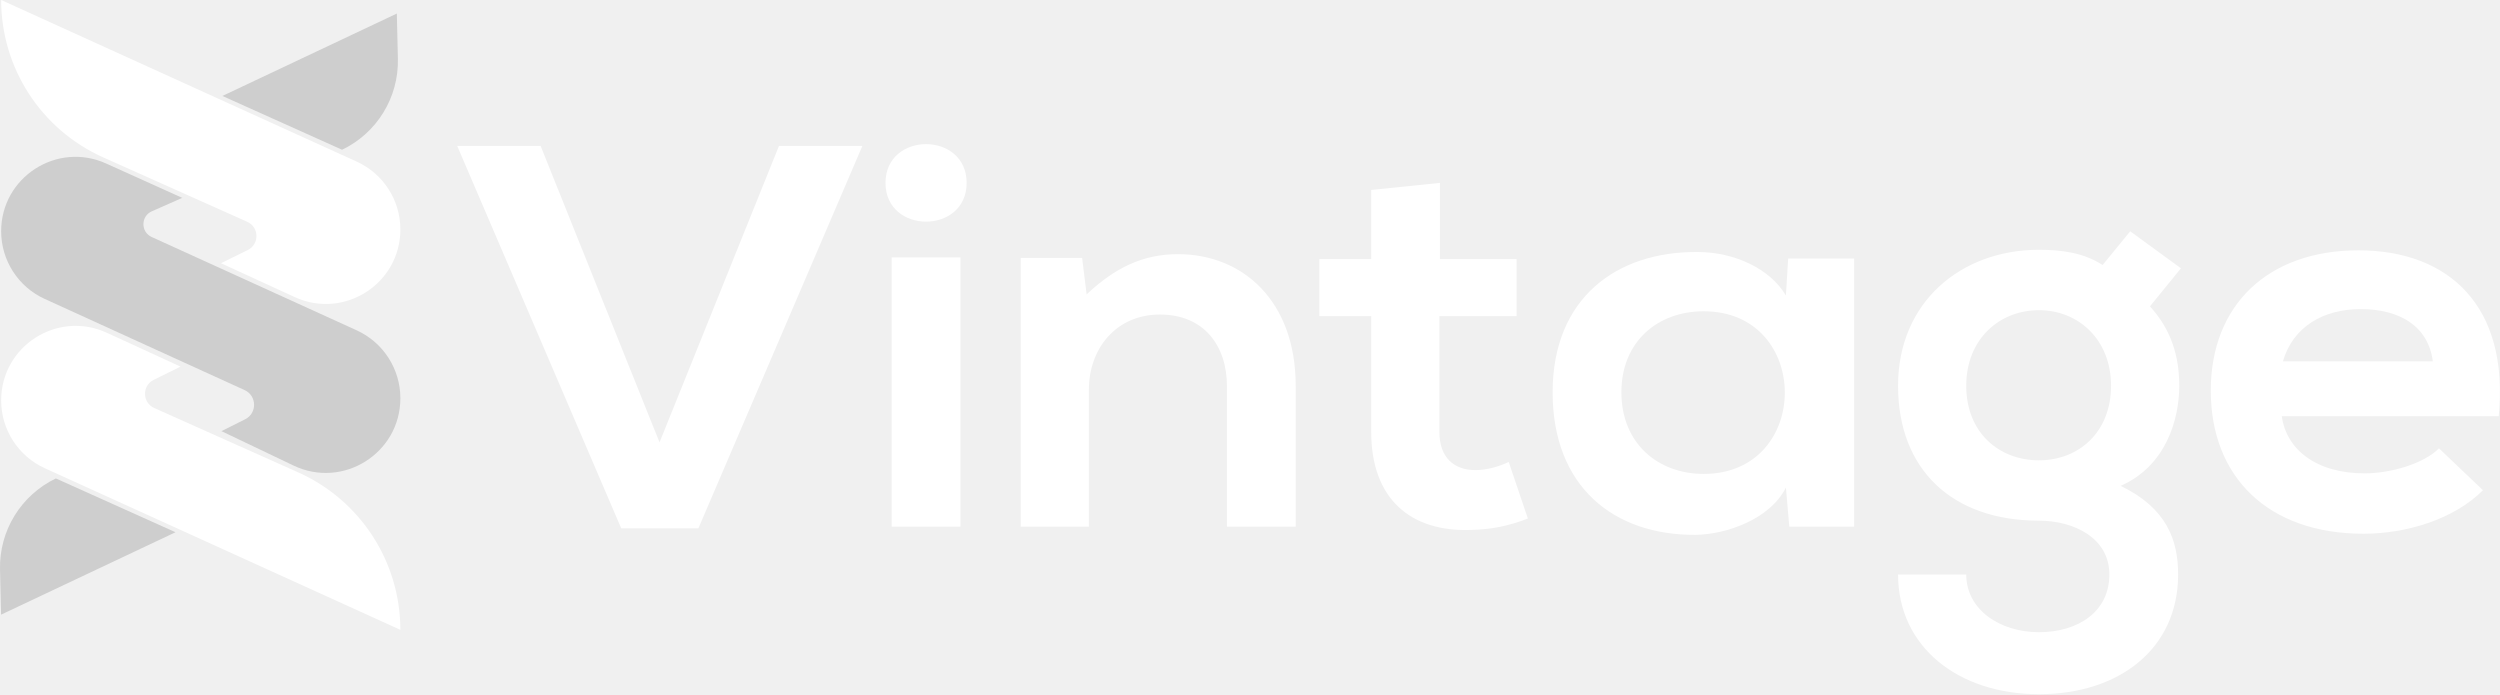
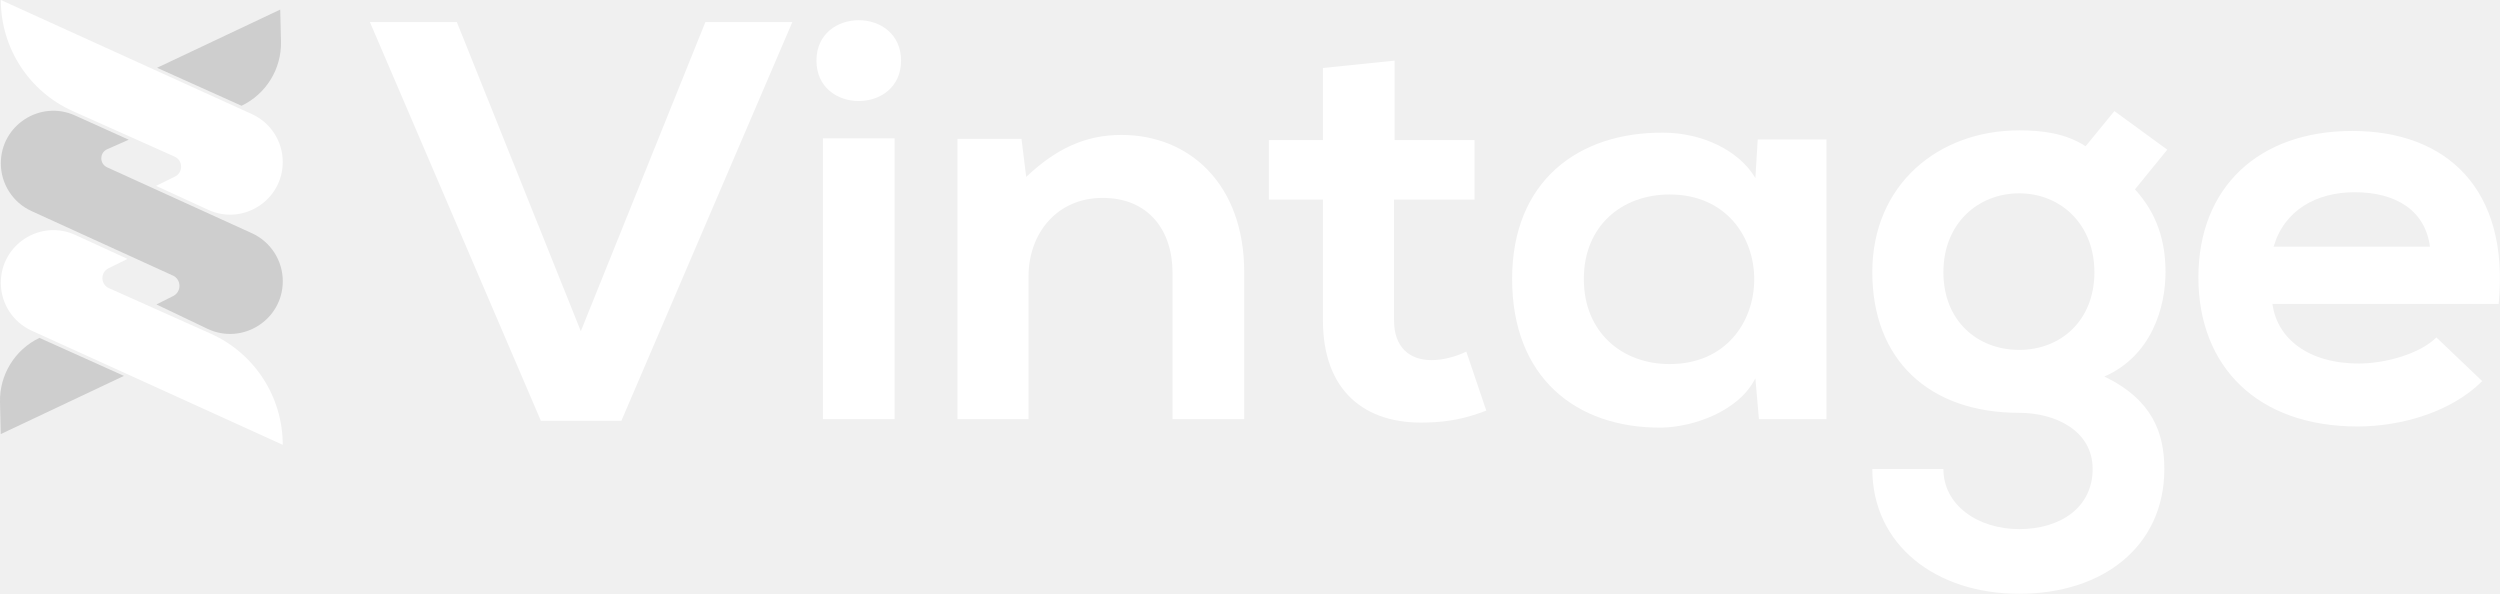
- <svg xmlns="http://www.w3.org/2000/svg" id="Layer_2" viewBox="0 0 1319.65 366.45">
+ <svg xmlns="http://www.w3.org/2000/svg" id="Layer_2" viewBox="0 0 1265.54 300.59">
  <defs>
    <style>.cls-1{fill:#fff;}.cls-2{fill:#cecece;}</style>
  </defs>
  <g id="Layer_1-2">
    <g>
-       <polygon class="cls-1" points="368.66 278.87 327.91 278.87 241.35 77.02 285.37 77.02 348.14 233.51 411.19 77.02 455.22 77.02 368.66 278.87" />
-       <path class="cls-1" d="M510.25,96.54c0,27.28-42.83,27.28-42.83,0s42.83-27.28,42.83,0m-39.56,181.47h36.29V135.88h-36.29v142.13Z" />
-       <path class="cls-1" d="M647.66,278.01v-74.08c0-21.54-12.2-37.9-35.4-37.9s-37.48,18.09-37.48,39.62v72.36h-35.99V136.17h32.42l2.38,19.24c14.87-14.07,29.74-21.25,48.19-21.25,34.5,0,62.17,24.98,62.17,69.49v74.37h-36.29Z" />
-       <path class="cls-1" d="M760.1,96.54v40.2h40.45v30.15h-40.75v61.16c0,13.49,7.73,20.1,19.04,20.1,5.65,0,12.2-1.72,17.55-4.31l10.11,29.86c-10.41,4.02-19.04,5.74-30.04,6.03-31.83,1.15-52.65-16.37-52.65-51.68v-61.16h-27.37v-30.15h27.37v-36.47l36.29-3.73Z" />
-       <path class="cls-1" d="M943.91,136.46h34.8v141.56h-34.21l-1.79-20.67c-8.33,16.65-31.23,24.69-47.59,24.98-43.43,.29-75.55-25.55-75.55-75.23s33.61-74.37,76.44-74.08c19.63,0,38.37,8.9,46.7,22.97l1.19-19.52Zm-88.04,70.63c0,26.99,19.33,43.07,43.43,43.07,57.11,0,57.11-85.85,0-85.85-24.09,0-43.43,15.79-43.43,42.78" />
-       <path class="cls-1" d="M1124.46,122.1l26.77,19.52-16.36,20.1c11.3,12.35,15.47,26.42,15.47,41.92,0,17.52-6.84,42.21-30.94,52.83,24.39,11.77,30.34,28.71,30.34,46.8,0,39.05-30.93,63.17-73.47,63.17s-74.36-24.98-74.36-63.17h35.99c0,18.38,17.55,30.44,38.37,30.44s37.18-10.91,37.18-30.44-19.04-28.43-37.18-28.43c-45.81,0-74.36-26.99-74.36-71.21s33.31-71.78,74.36-71.78c11.6,0,23.5,1.44,33.61,8.04l14.58-17.8Zm-86.56,81.54c0,24.69,17.25,39.34,38.37,39.34s38.07-14.93,38.07-39.34-17.25-39.91-38.07-39.91-38.37,15.22-38.37,39.91" />
-       <path class="cls-1" d="M1204.47,219.72c2.38,17.52,18.15,30.15,43.72,30.15,13.39,0,30.93-4.88,39.26-13.21l23.2,22.11c-15.47,15.51-40.75,22.97-63.06,22.97-50.56,0-80.61-30.15-80.61-75.52s30.34-74.08,77.93-74.08,79.72,29.29,74.07,87.57h-114.52Zm79.72-29c-2.38-18.38-17.25-27.56-38.07-27.56-19.63,0-35.69,9.19-41.05,27.56h79.12Z" />
-       <path class="cls-2" d="M129.13,205.93L23.57,157.78C9.59,151.4,.61,137.45,.61,122.07c0-28.5,29.42-47.5,55.4-35.77l40.2,18.15-16.07,7.09c-5.87,2.59-5.92,10.9-.08,13.56l108.2,49.25c14.05,6.4,23.08,20.42,23.08,35.86,0,28.98-30.22,48.04-56.37,35.55l-38.08-18.18,12.51-6.26c6.42-3.21,6.25-12.42-.27-15.4" />
-       <path class="cls-1" d="M56.34,175.64l38.95,17.89-14.15,6.97c-6.25,3.08-6.08,12.04,.27,14.88l76.07,34.01c32.76,14.65,53.85,47.18,53.85,83.07L23.66,247.16C9.63,240.78,.61,226.78,.61,211.37c0-28.66,29.68-47.69,55.73-35.73" />
-       <path class="cls-1" d="M155.61,156.83l-38.95-17.89,14.11-6.95c6.26-3.08,6.1-12.07-.28-14.92L54.47,83.07C21.71,68.42,.61,35.89,.61,0L188.29,85.31c14.04,6.38,23.05,20.38,23.05,35.79,0,28.66-29.68,47.69-55.73,35.73" />
-       <path class="cls-2" d="M209.47,7.15L117.39,50.65l63.17,28.4c18.42-8.82,29.95-27.62,29.47-48.03l-.56-23.88Z" />
-       <path class="cls-2" d="M.57,324.45l92.08-43.5-63.16-28.4C11.08,261.37-.46,280.16,.01,300.57l.56,23.88Z" />
+       <polygon class="cls-1" points="314.55 213.02 273.8 213.02 187.24 11.16 231.26 11.16 294.02 167.65 357.08 11.16 401.1 11.16 314.55 213.02" />
+       <path class="cls-1" d="M456.13,30.69c0,27.28-42.83,27.28-42.83,0s42.83-27.28,42.83,0m-39.56,181.47h36.29V70.03h-36.29V212.16Z" />
+       <path class="cls-1" d="M593.55,212.16v-74.08c0-21.54-12.2-37.9-35.4-37.9s-37.48,18.09-37.48,39.62v72.36h-35.99V70.31h32.42l2.38,19.24c14.87-14.07,29.74-21.25,48.19-21.25,34.5,0,62.17,24.98,62.17,69.49v74.37h-36.29Z" />
+       <path class="cls-1" d="M705.98,30.69v40.2h40.45v30.15h-40.75v61.16c0,13.49,7.73,20.1,19.04,20.1,5.65,0,12.2-1.72,17.55-4.31l10.11,29.86c-10.41,4.02-19.04,5.74-30.04,6.03-31.83,1.15-52.65-16.37-52.65-51.68v-61.16h-27.37v-30.15h27.37V34.42l36.29-3.73Z" />
+       <path class="cls-1" d="M889.8,70.6h34.8V212.16h-34.21l-1.79-20.67c-8.33,16.65-31.23,24.69-47.59,24.98-43.43,.29-75.55-25.55-75.55-75.23s33.61-74.37,76.44-74.08c19.63,0,38.37,8.9,46.7,22.97l1.19-19.52Zm-88.04,70.63c0,26.99,19.33,43.07,43.43,43.07,57.11,0,57.11-85.85,0-85.85-24.09,0-43.43,15.79-43.43,42.78" />
+       <path class="cls-1" d="M1070.34,56.24l26.77,19.52-16.36,20.1c11.3,12.35,15.47,26.42,15.47,41.92,0,17.52-6.84,42.21-30.94,52.83,24.39,11.77,30.34,28.71,30.34,46.8,0,39.05-30.93,63.17-73.47,63.17s-74.36-24.98-74.36-63.17h35.99c0,18.38,17.55,30.44,38.37,30.44s37.18-10.91,37.18-30.44-19.04-28.43-37.18-28.43c-45.81,0-74.36-26.99-74.36-71.21s33.31-71.78,74.36-71.78c11.6,0,23.5,1.44,33.61,8.04l14.58-17.8Zm-86.56,81.54c0,24.69,17.25,39.34,38.37,39.34s38.07-14.93,38.07-39.34-17.25-39.91-38.07-39.91-38.37,15.22-38.37,39.91" />
+       <path class="cls-1" d="M1150.35,153.87c2.38,17.52,18.15,30.15,43.72,30.15,13.39,0,30.93-4.88,39.26-13.21l23.2,22.11c-15.47,15.51-40.75,22.97-63.06,22.97-50.56,0-80.61-30.15-80.61-75.52s30.34-74.08,77.93-74.08,79.72,29.29,74.07,87.57h-114.52Zm79.72-29c-2.38-18.38-17.25-27.56-38.07-27.56-19.63,0-35.69,9.19-41.05,27.56h79.12Z" />
+       <path class="cls-2" d="M87.45,139.47L15.96,106.86C6.49,102.54,.42,93.08,.42,82.67c0-19.3,19.93-32.17,37.52-24.23l27.23,12.29-10.88,4.8c-3.98,1.75-4.01,7.38-.05,9.18l73.28,33.35c9.52,4.33,15.63,13.83,15.63,24.28,0,19.62-20.47,32.53-38.18,24.08l-25.79-12.31,8.47-4.24c4.35-2.17,4.23-8.41-.19-10.43" />
+       <path class="cls-1" d="M38.16,118.95l26.38,12.12-9.59,4.72c-4.23,2.08-4.12,8.15,.19,10.08l51.52,23.04c22.19,9.92,36.47,31.96,36.47,56.26L16.02,167.39c-9.51-4.32-15.61-13.8-15.61-24.24,0-19.41,20.1-32.3,37.74-24.2" />
+       <path class="cls-1" d="M105.39,106.21l-26.38-12.12,9.56-4.7c4.24-2.09,4.13-8.18-.19-10.11l-51.49-23.02C14.7,46.34,.42,24.3,.42,0L127.52,57.77c9.51,4.32,15.61,13.8,15.61,24.24,0,19.41-20.1,32.3-37.74,24.2" />
+       <path class="cls-2" d="M141.86,4.84l-62.36,29.47,42.78,19.23c12.47-5.97,20.28-18.7,19.96-32.53l-.38-16.17Z" />
+       <path class="cls-2" d="M.39,219.74l62.36-29.46-42.78-19.24C7.5,177.01-.31,189.74,0,203.56l.38,16.17Z" />
    </g>
  </g>
</svg>
